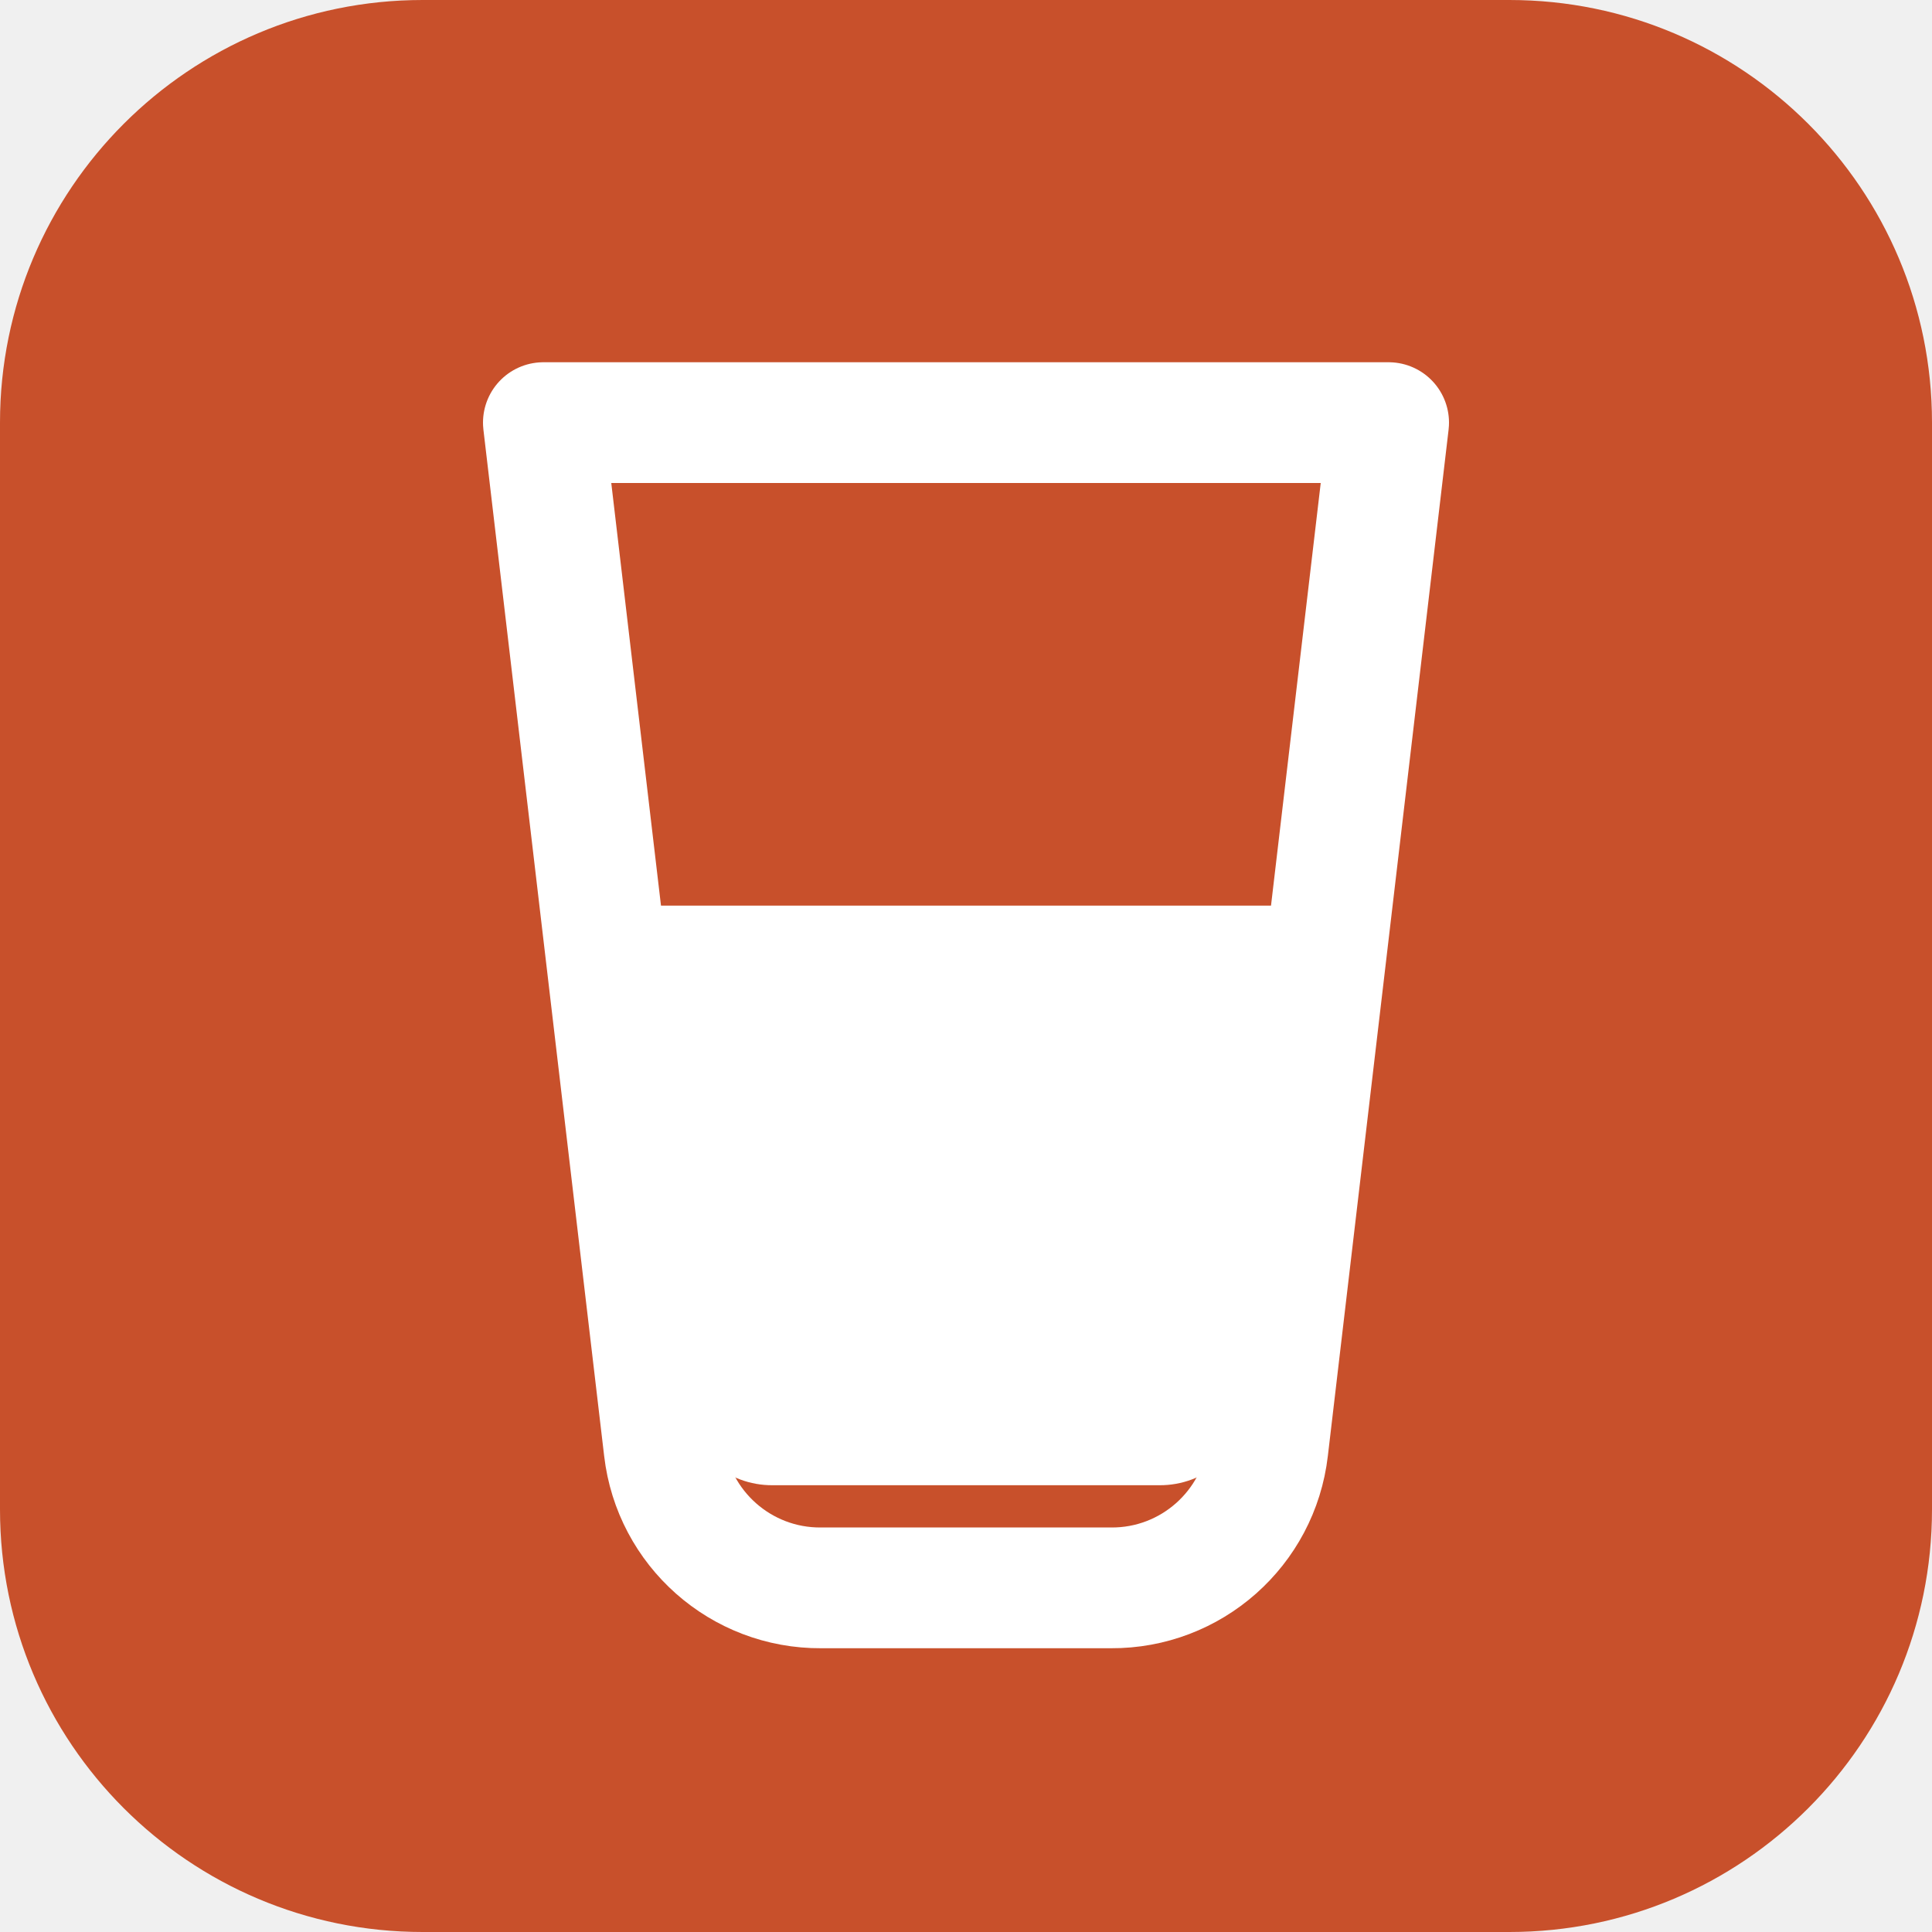
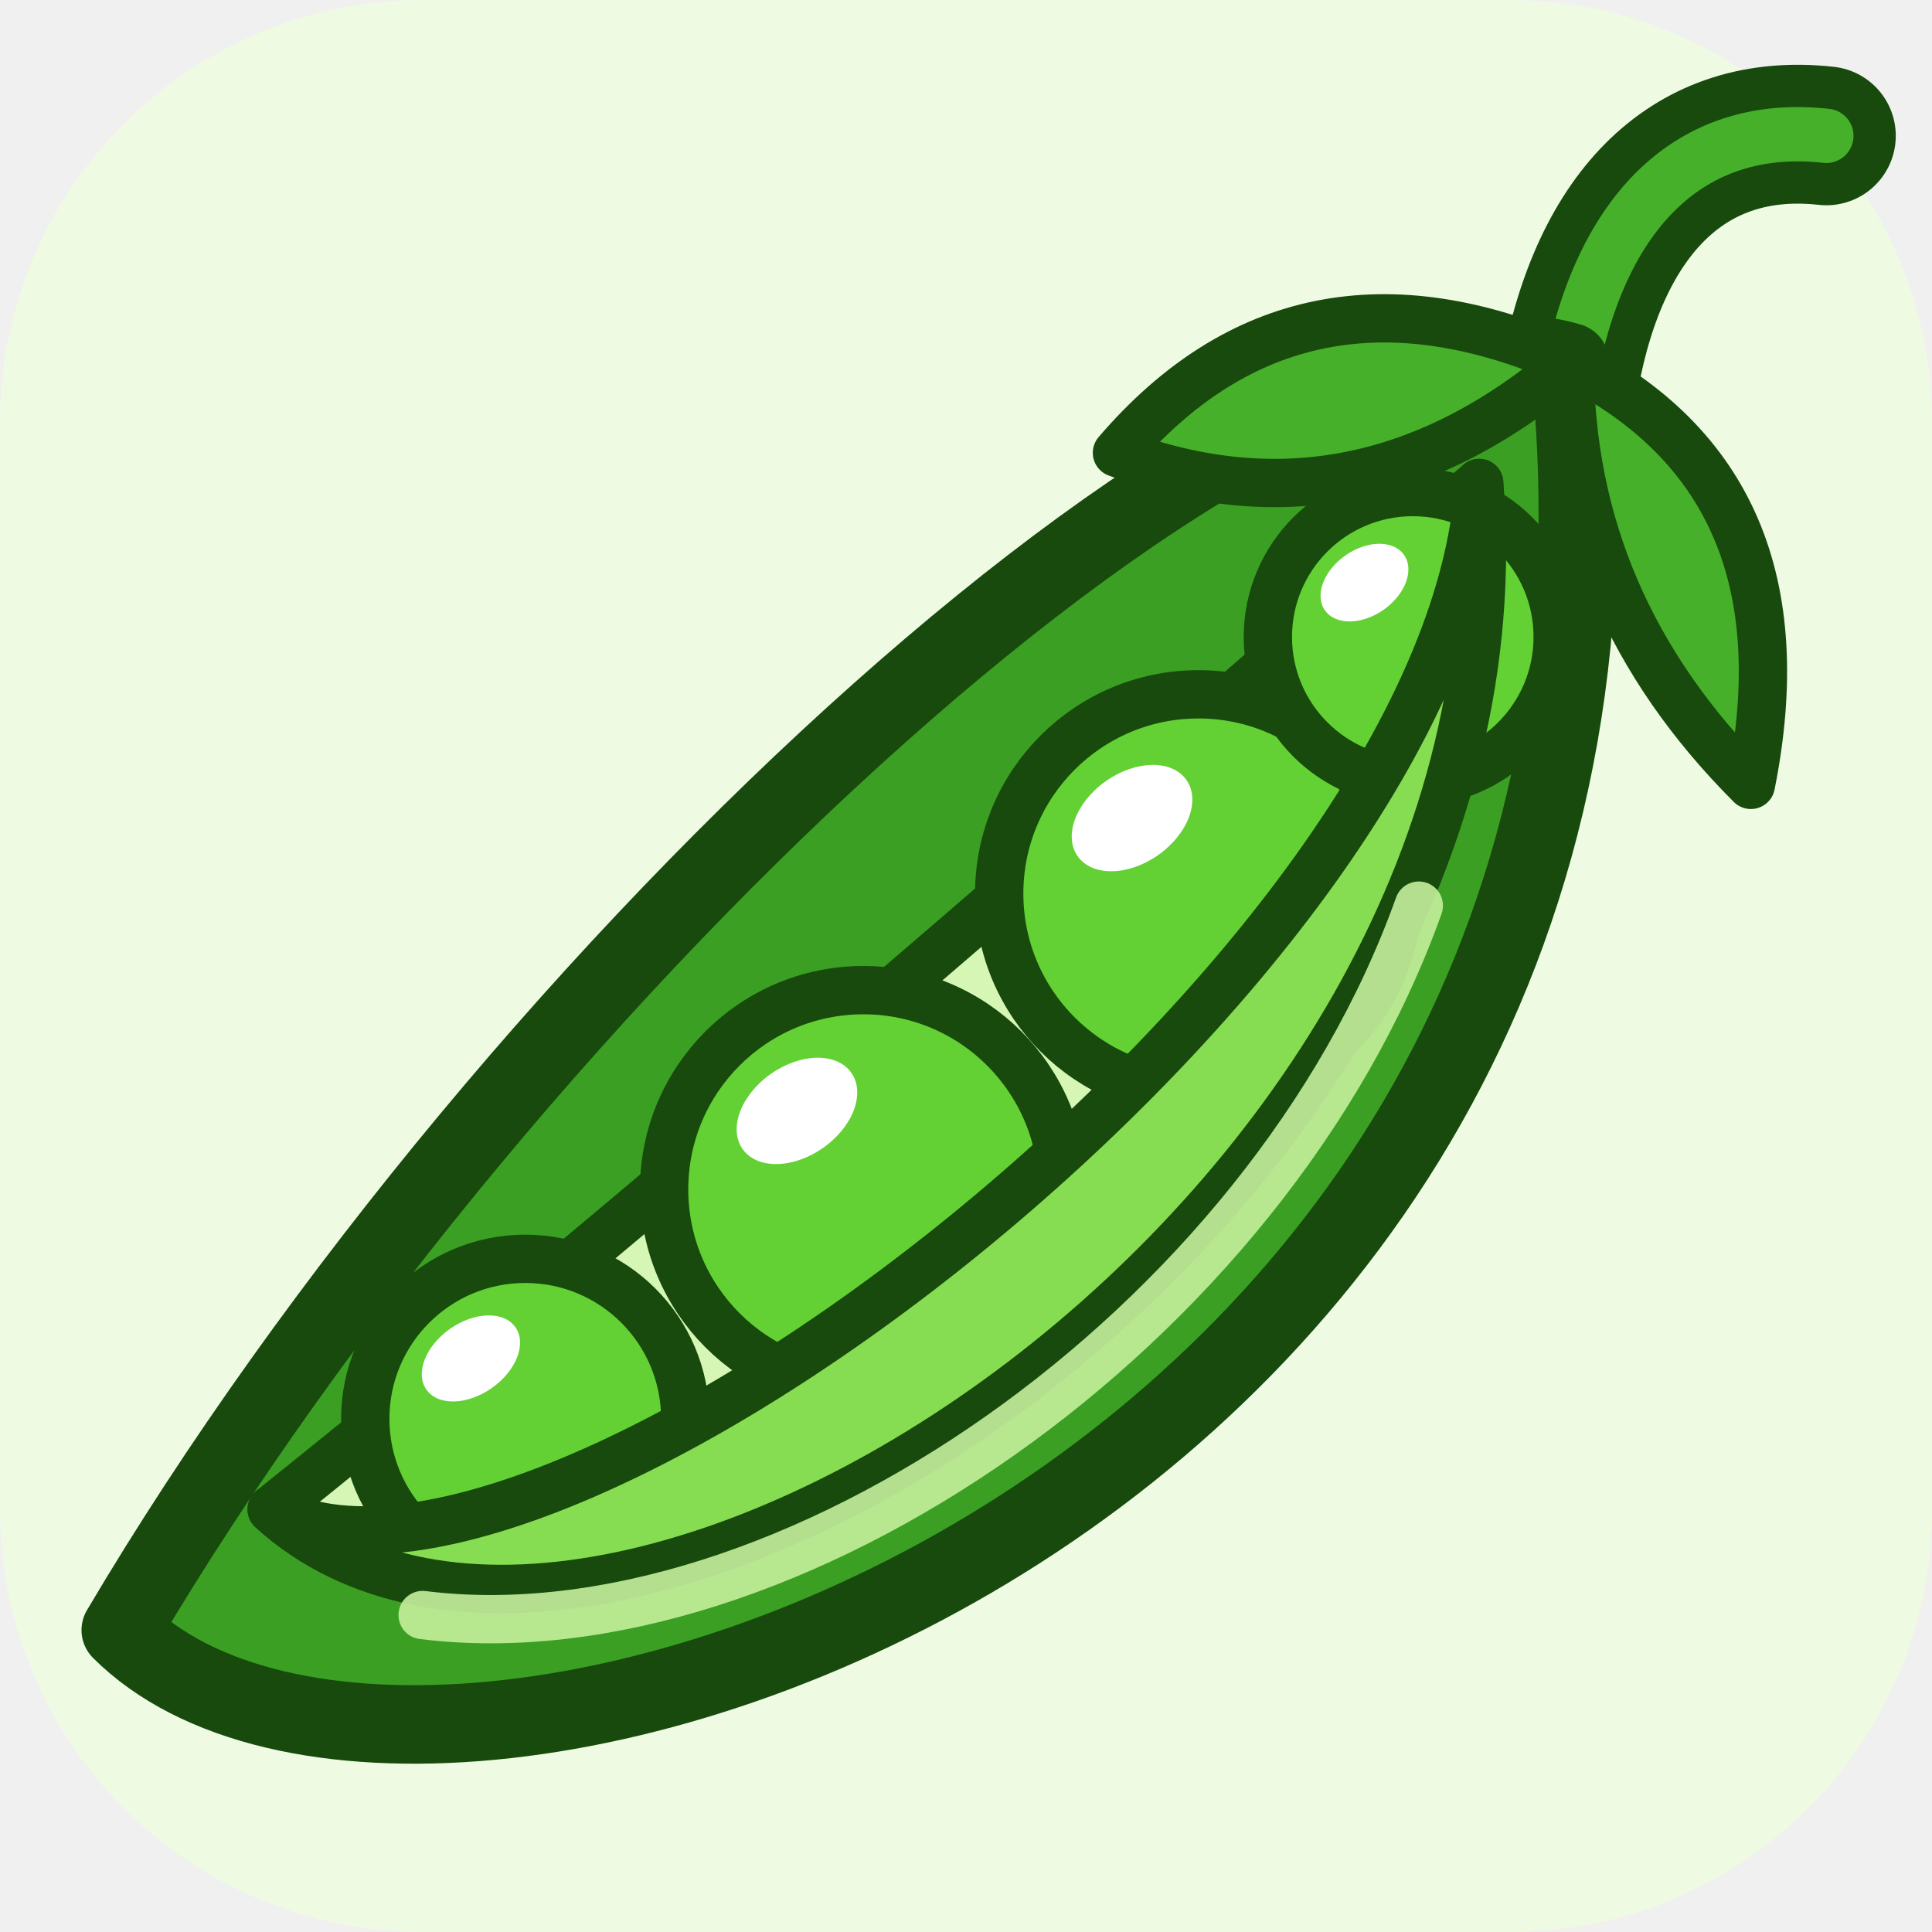
- <svg xmlns="http://www.w3.org/2000/svg" viewBox="0 0 32 32">
-   <rect width="32" height="32" rx="7" fill="#c8502b" />
-   <path d="M9 7h14l-2 17a2.6 2.6 0 0 1-2.6 2.300h-4.800A2.6 2.6 0 0 1 11 24z" fill="none" stroke="#fff" stroke-width="2" stroke-linejoin="round" />
-   <path d="M10.3 15h11.400l-1 8.300a1.5 1.5 0 0 1-1.5 1.300h-6.400a1.5 1.5 0 0 1-1.5-1.300z" fill="#fff" />
+ <svg xmlns="http://www.w3.org/2000/svg" viewBox="0 0 64 64">
+   <rect width="64" height="64" rx="14" fill="#effae3" />
+   <g stroke-linejoin="round" stroke-linecap="round">
+     <path d="M52 12.5 C53 7 56 4 60.5 4.5" fill="none" stroke="#174a0c" stroke-width="4.6" />
+     <path d="M52 12.5 C53 7 56 4 60.5 4.5" fill="none" stroke="#46b02a" stroke-width="1.8" />
+     <path d="M4 54 C14 64 56 50 52 12 C42 9 17 32 4 54Z" fill="#3a9f22" stroke="#174a0c" stroke-width="2.6" />
+     <path d="M9 50 C24 38 42 22 49 16 C50 40 20 60 9 50Z" fill="#d6f6b6" stroke="#174a0c" stroke-width="1.6" />
+     <circle cx="17.4" cy="47.0" r="5.3" fill="#63d134" stroke="#174a0c" stroke-width="1.6" />
+     <ellipse cx="15.6" cy="45.0" rx="1.8" ry="1.2" transform="rotate(-35 15.6 45.0)" fill="#fff" />
+     <circle cx="28.6" cy="39.4" r="6.6" fill="#63d134" stroke="#174a0c" stroke-width="1.6" />
+     <ellipse cx="26.4" cy="36.8" rx="2.2" ry="1.5" transform="rotate(-35 26.4 36.8)" fill="#fff" />
+     <circle cx="39.7" cy="29.6" r="6.6" fill="#63d134" stroke="#174a0c" stroke-width="1.6" />
+     <ellipse cx="37.5" cy="27.1" rx="2.2" ry="1.5" transform="rotate(-35 37.5 27.1)" fill="#fff" />
+     <circle cx="46.8" cy="21.1" r="4.8" fill="#63d134" stroke="#174a0c" stroke-width="1.6" />
+     <ellipse cx="45.2" cy="19.3" rx="1.6" ry="1.1" transform="rotate(-35 45.2 19.3)" fill="#fff" />
+     <path d="M9 50 C18 55 48 32 49 16 C51 40 20 60 9 50Z" fill="#86dd52" stroke="#174a0c" stroke-width="1.6" />
+     <path d="M14 53.5 C26 55 42 44 47 30" fill="none" stroke="#c4f09c" stroke-width="1.6" opacity=".9" />
+     <path d="M52 12 Q43 8 37 15 Q45 18 52 12Z" fill="#46b02a" stroke="#174a0c" stroke-width="1.6" />
+     <path d="M52 12 Q60 16 58 26 Q52 20 52 12Z" fill="#46b02a" stroke="#174a0c" stroke-width="1.6" />
+   </g>
</svg>
